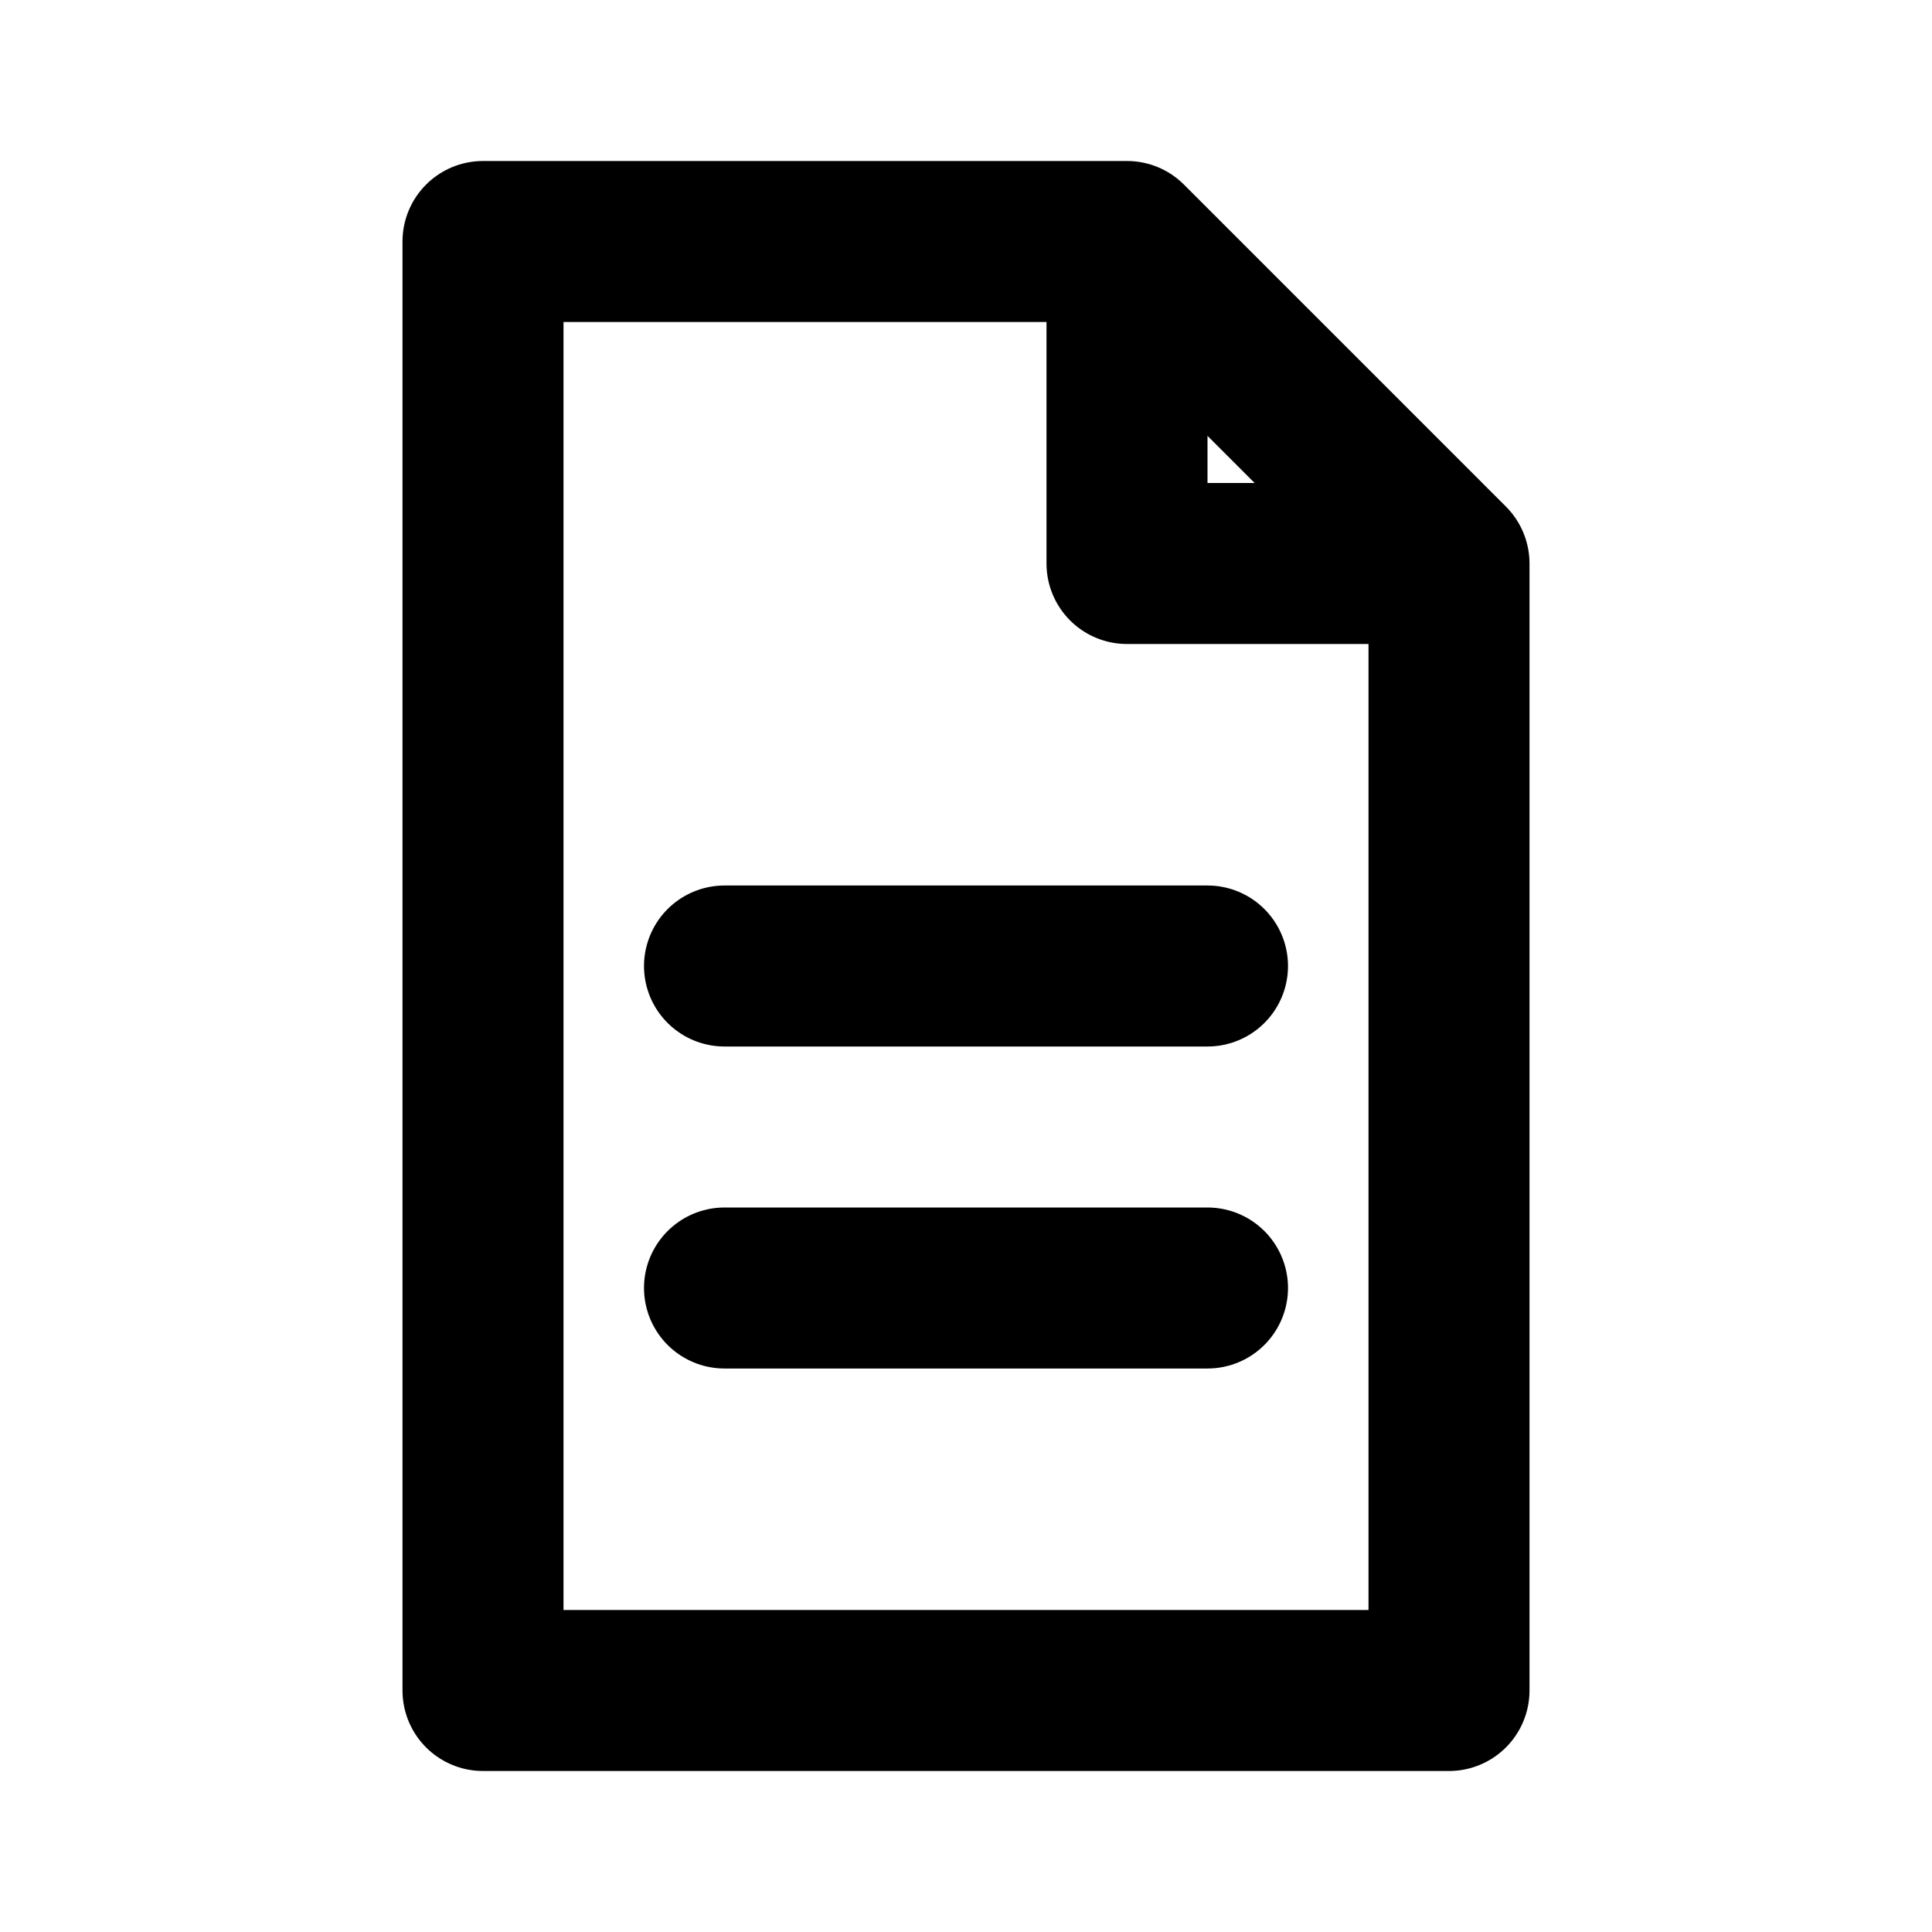
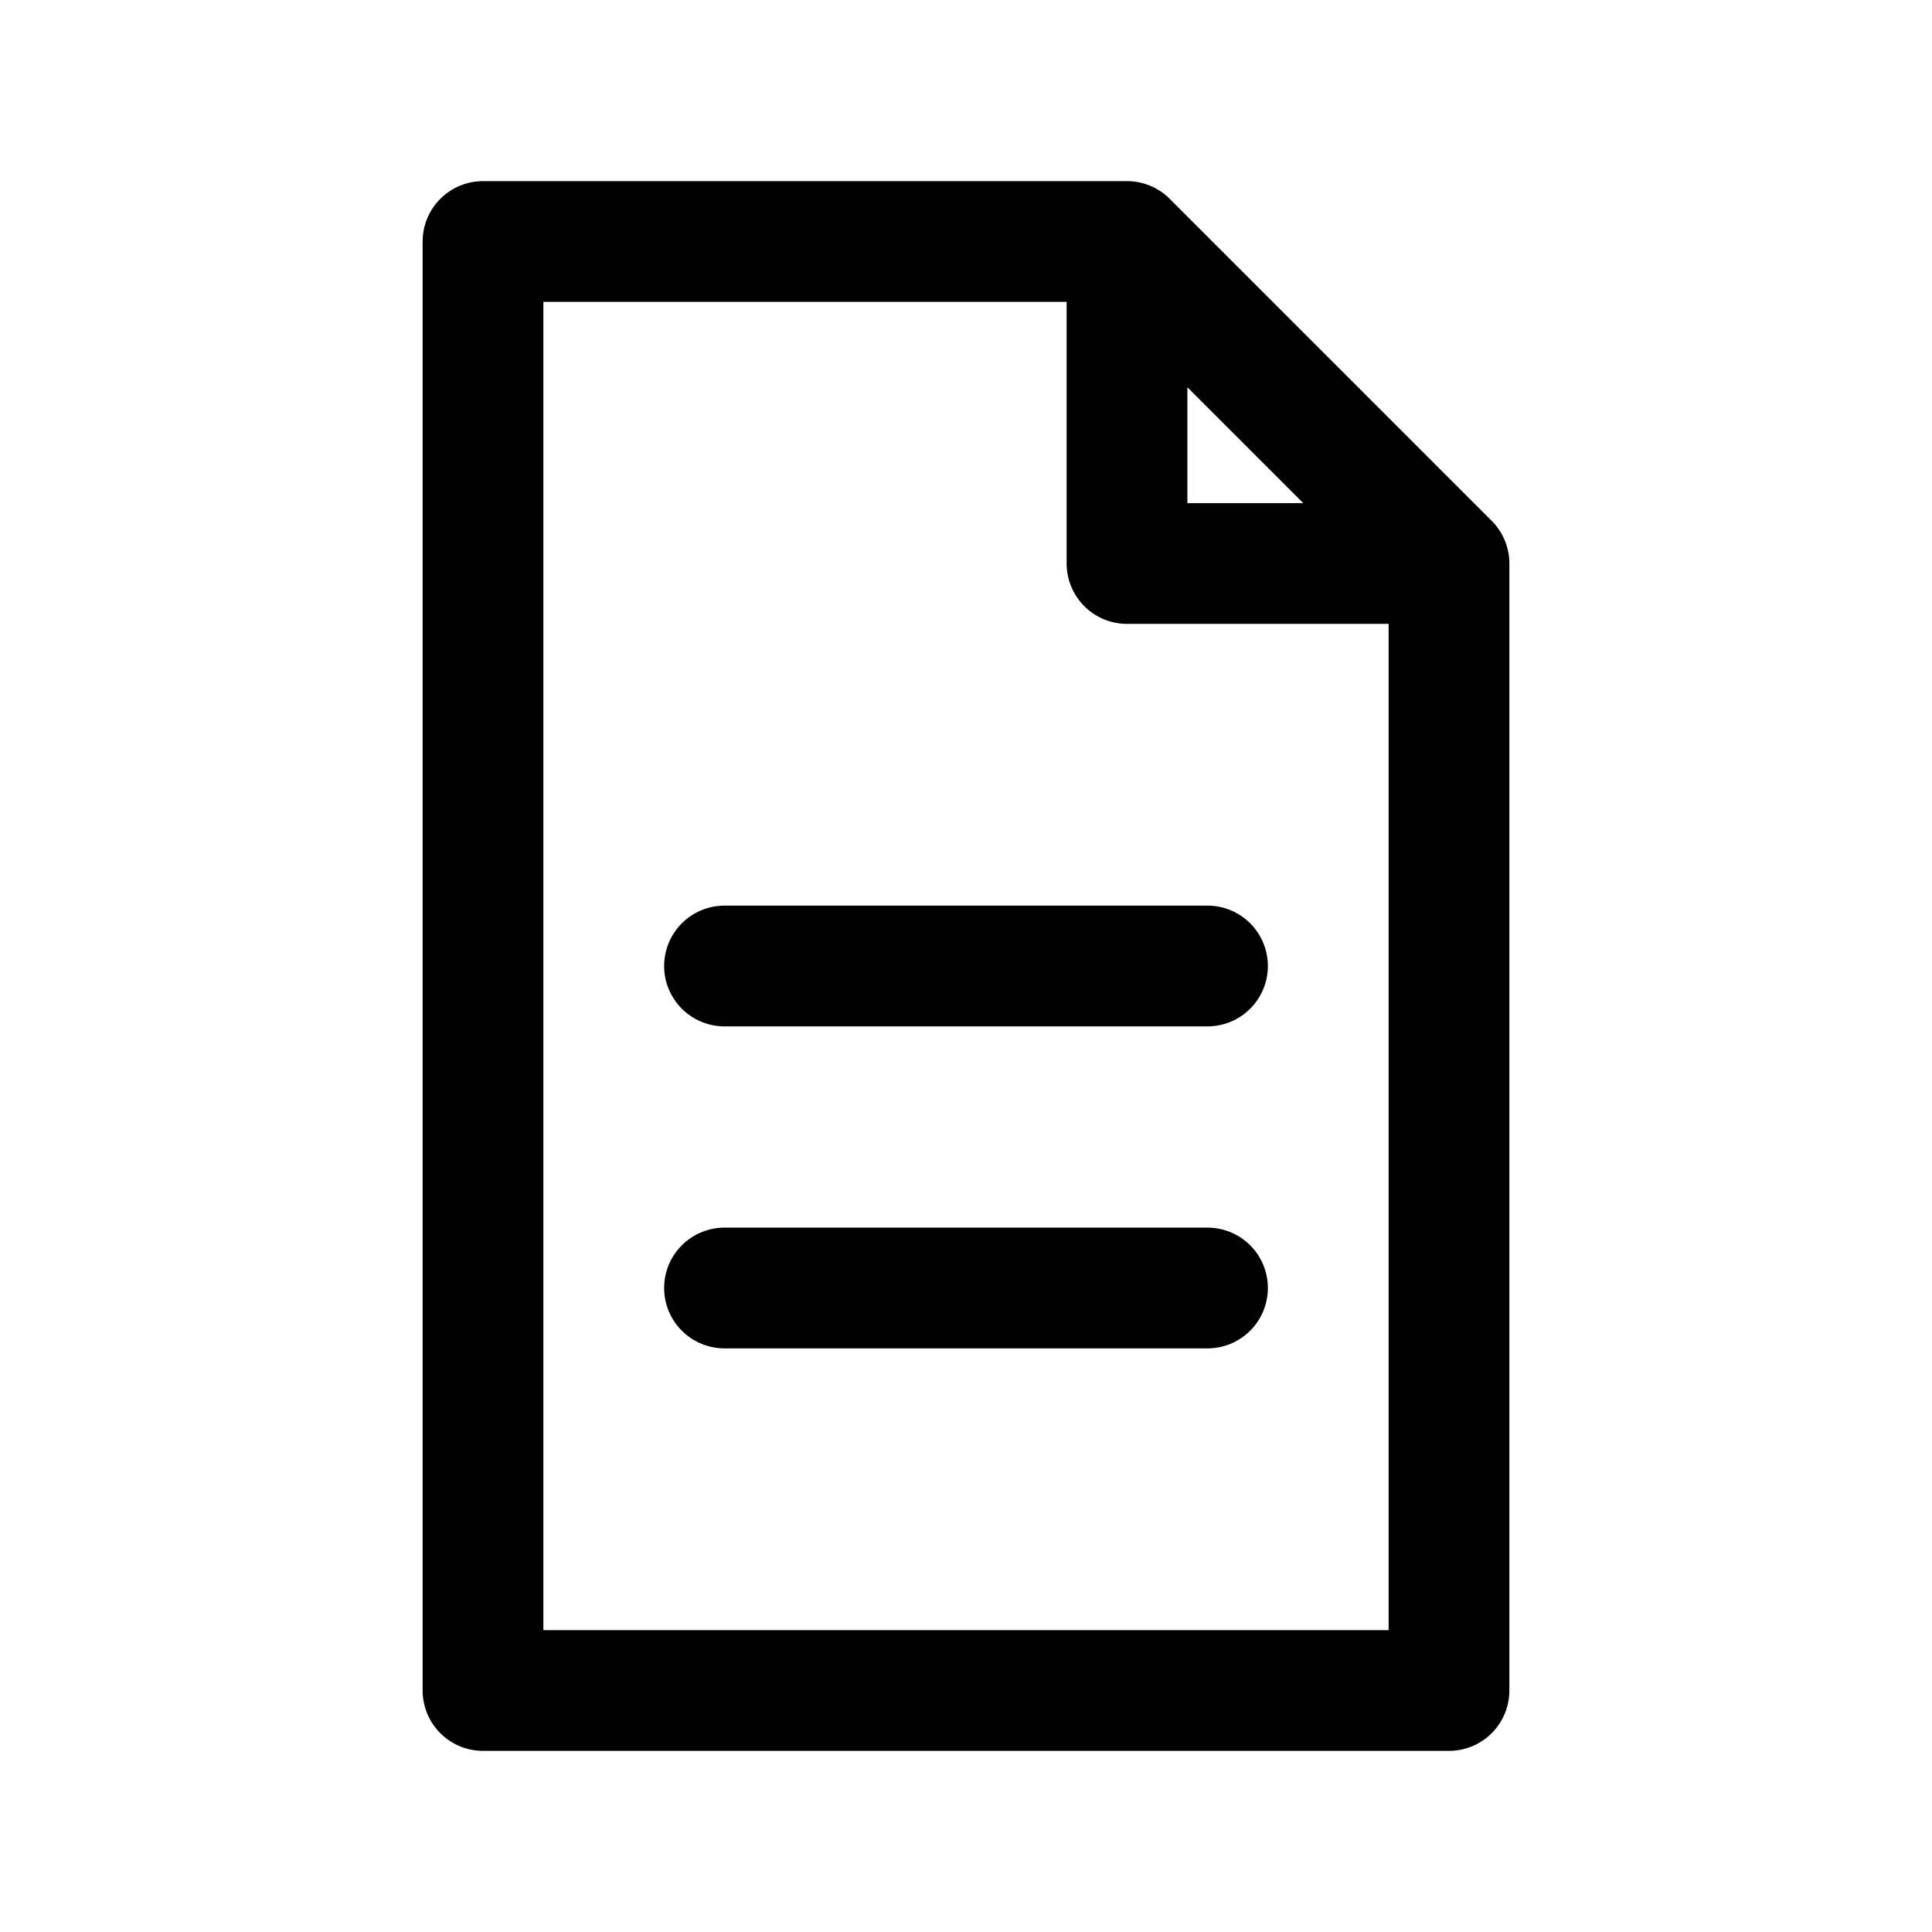
- <svg xmlns="http://www.w3.org/2000/svg" width="24" height="24" viewBox="0 0 24 24" fill="none" stroke="black" stroke-width="2" stroke-linecap="round" stroke-linejoin="round">
+ <svg xmlns="http://www.w3.org/2000/svg" width="24" height="24" viewBox="0 0 24 24" fill="none" stroke="black" stroke-width="1.5" stroke-linecap="round" stroke-linejoin="round">
  <path d="M6 3h8l4 4v14H6zM14 3v4h4M9 12h6M9 16h6" />
</svg>
